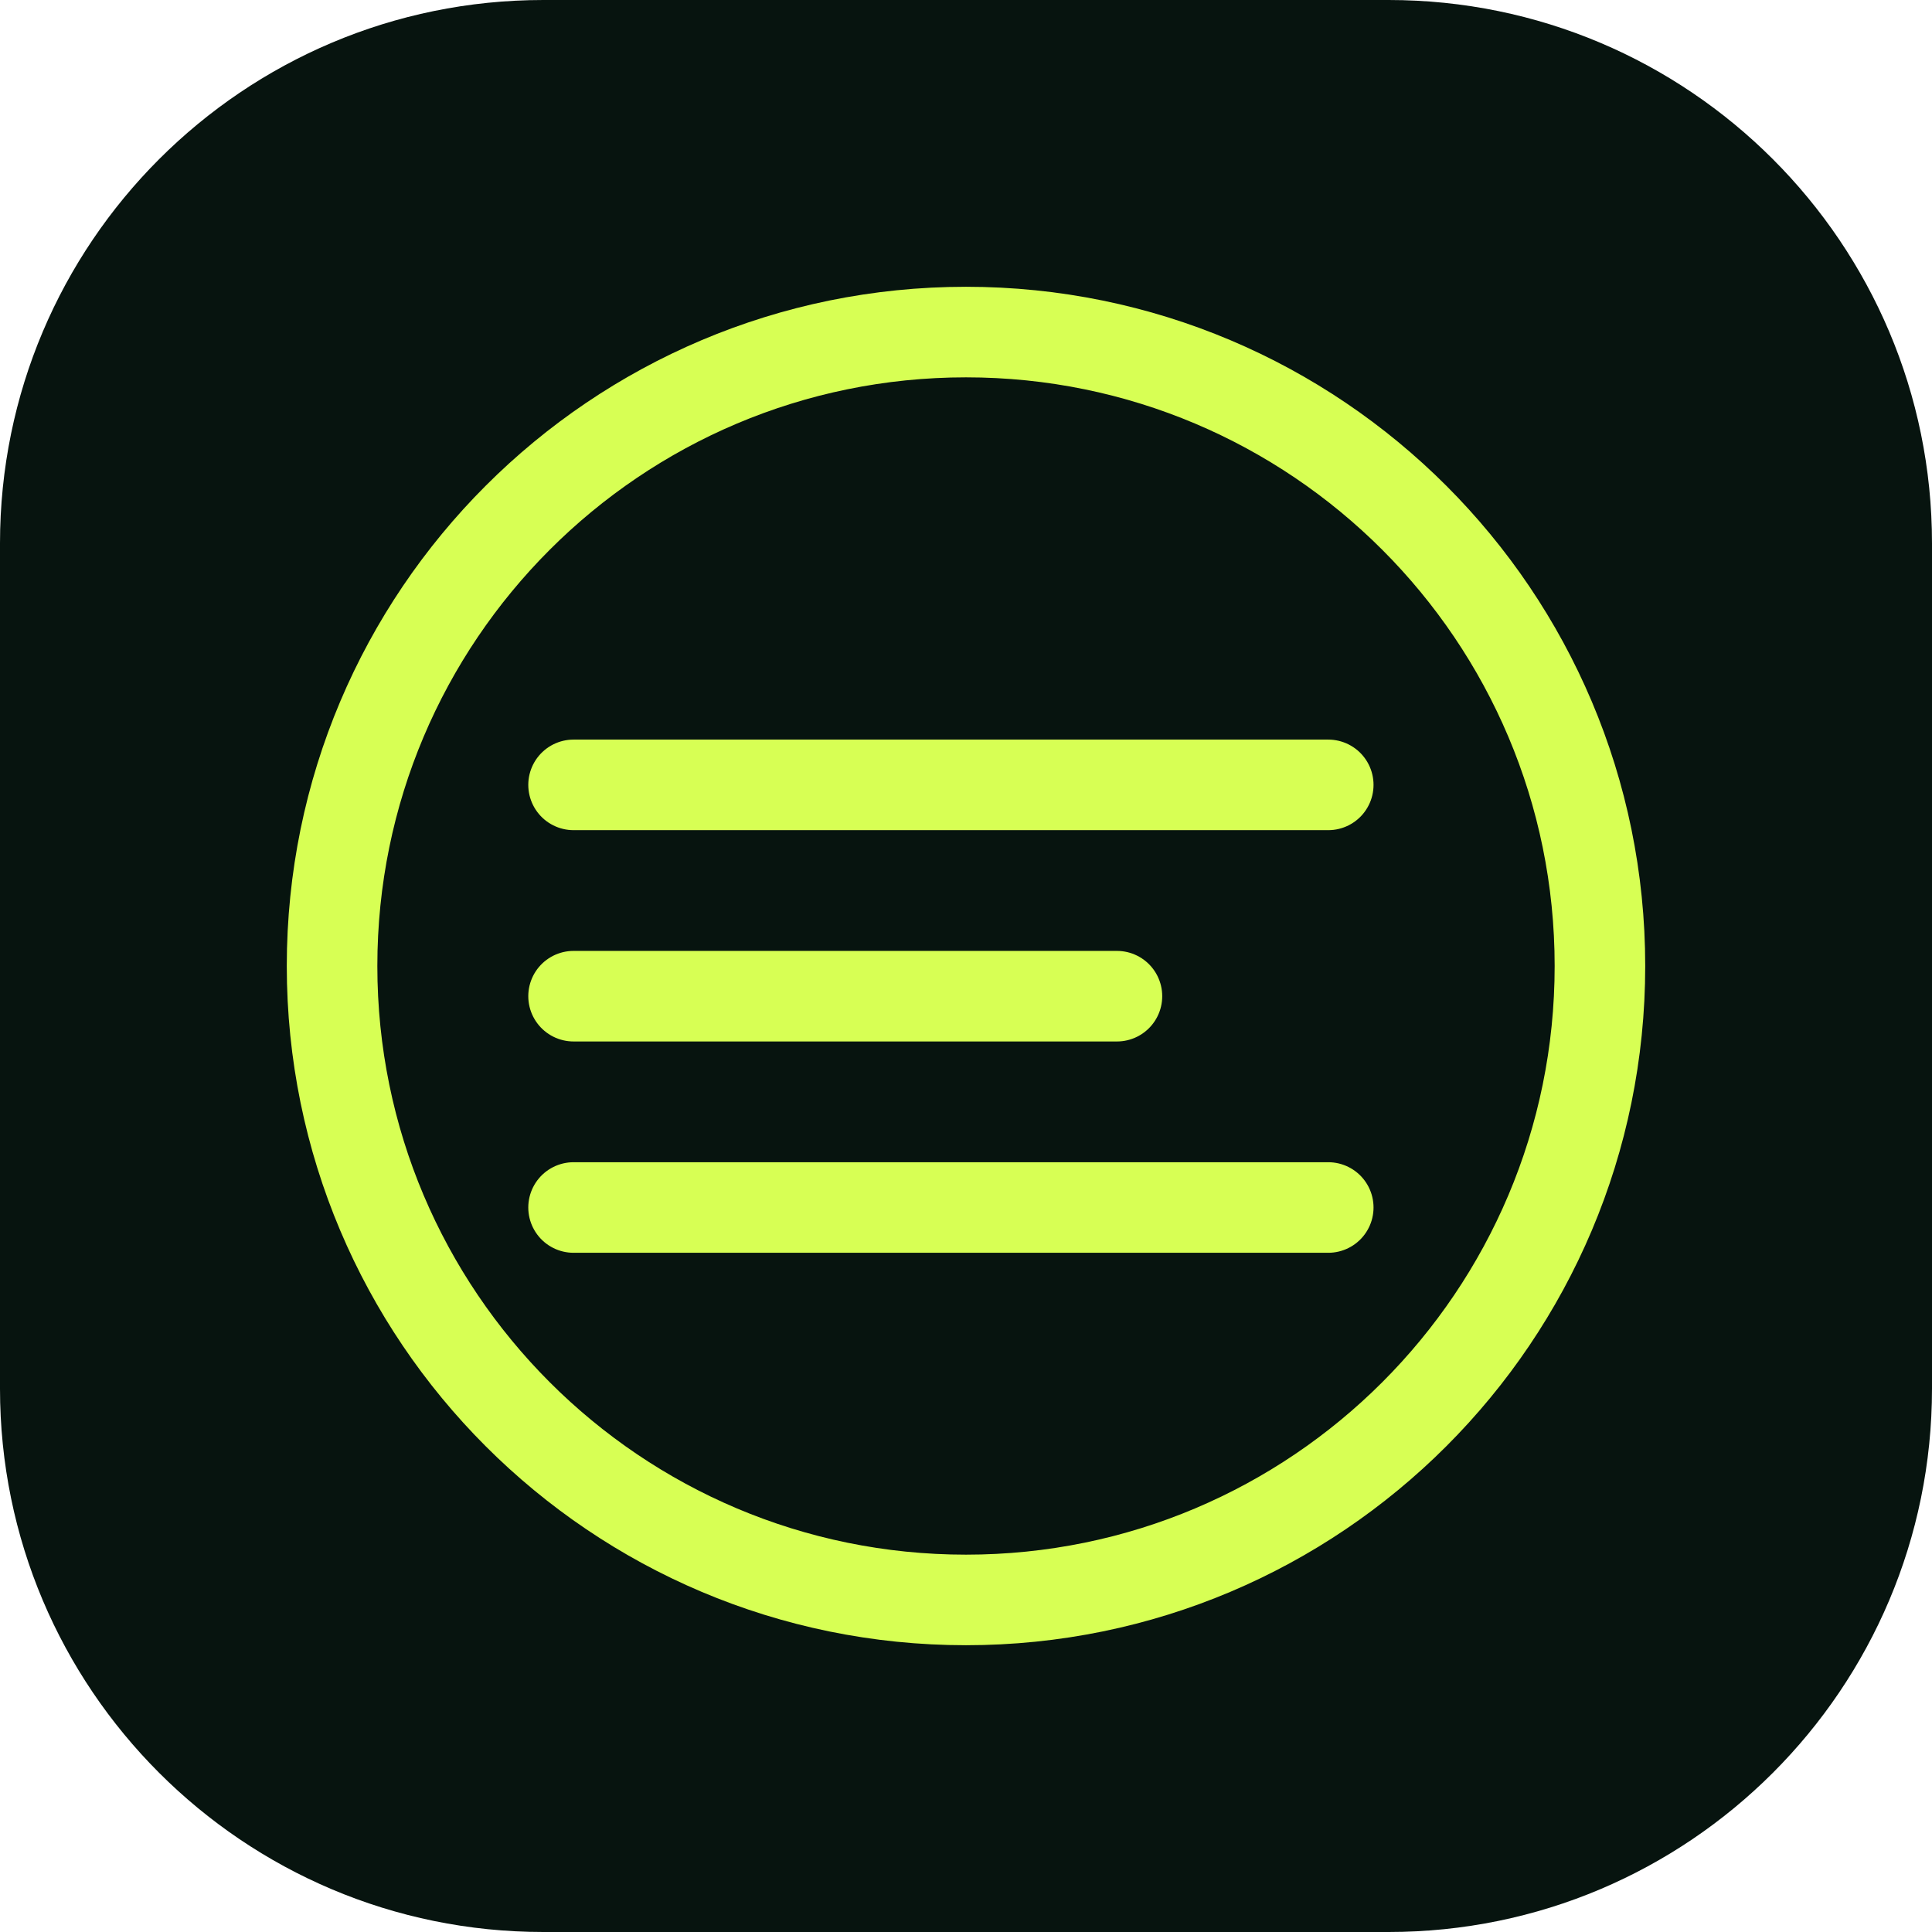
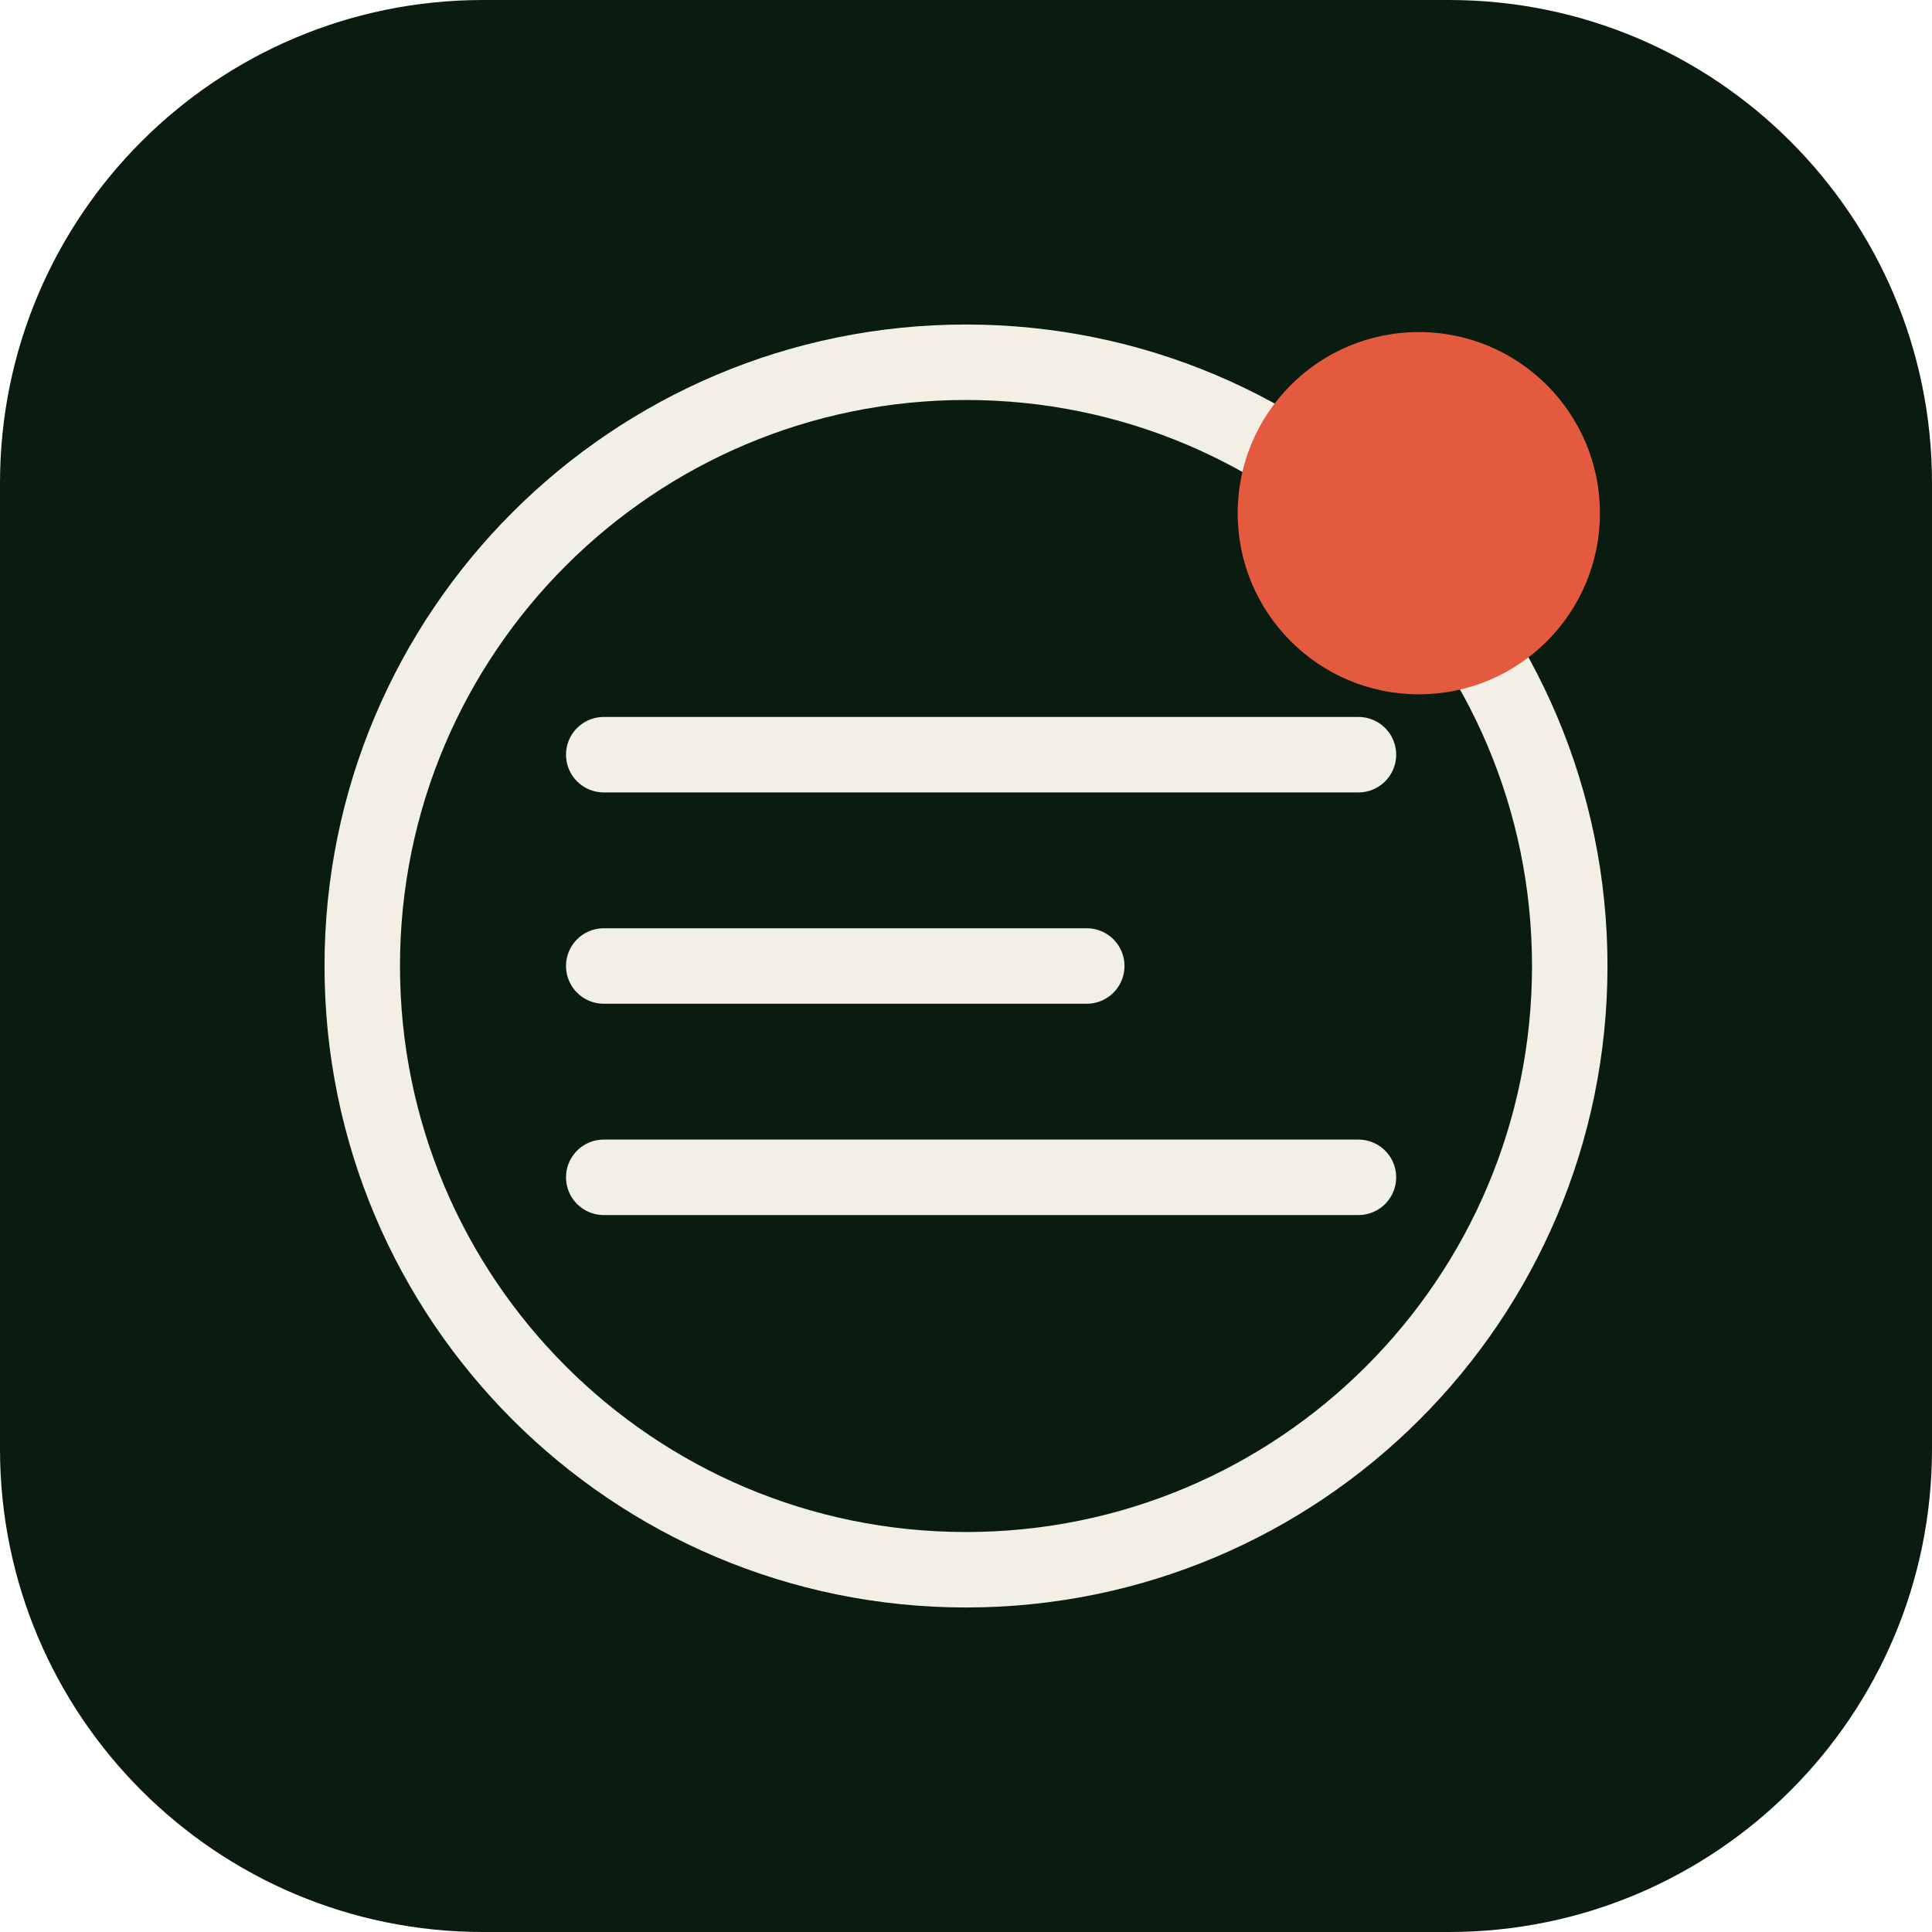
<svg xmlns="http://www.w3.org/2000/svg" viewBox="0 0 64 64">
-   <rect width="64" height="64" rx="18" fill="#07140f" />
-   <circle cx="32" cy="32" r="21" fill="none" stroke="#d7ff54" stroke-width="3" />
-   <path d="M19 26h25M19 33h18M19 40h25" fill="none" stroke="#d7ff54" stroke-linecap="round" stroke-width="3" />
+   <rect width="64" height="64" rx="16" fill="#0a1c10" />
+   <circle cx="32" cy="32" r="20" fill="none" stroke="#f2efe4" stroke-width="2.5" />
+   <path d="M20 25h25M20 32h16M20 39h25" fill="none" stroke="#f2efe4" stroke-linecap="round" stroke-width="2.5" />
+   <circle cx="47" cy="17" r="6" fill="#e35a3f" />
</svg>
